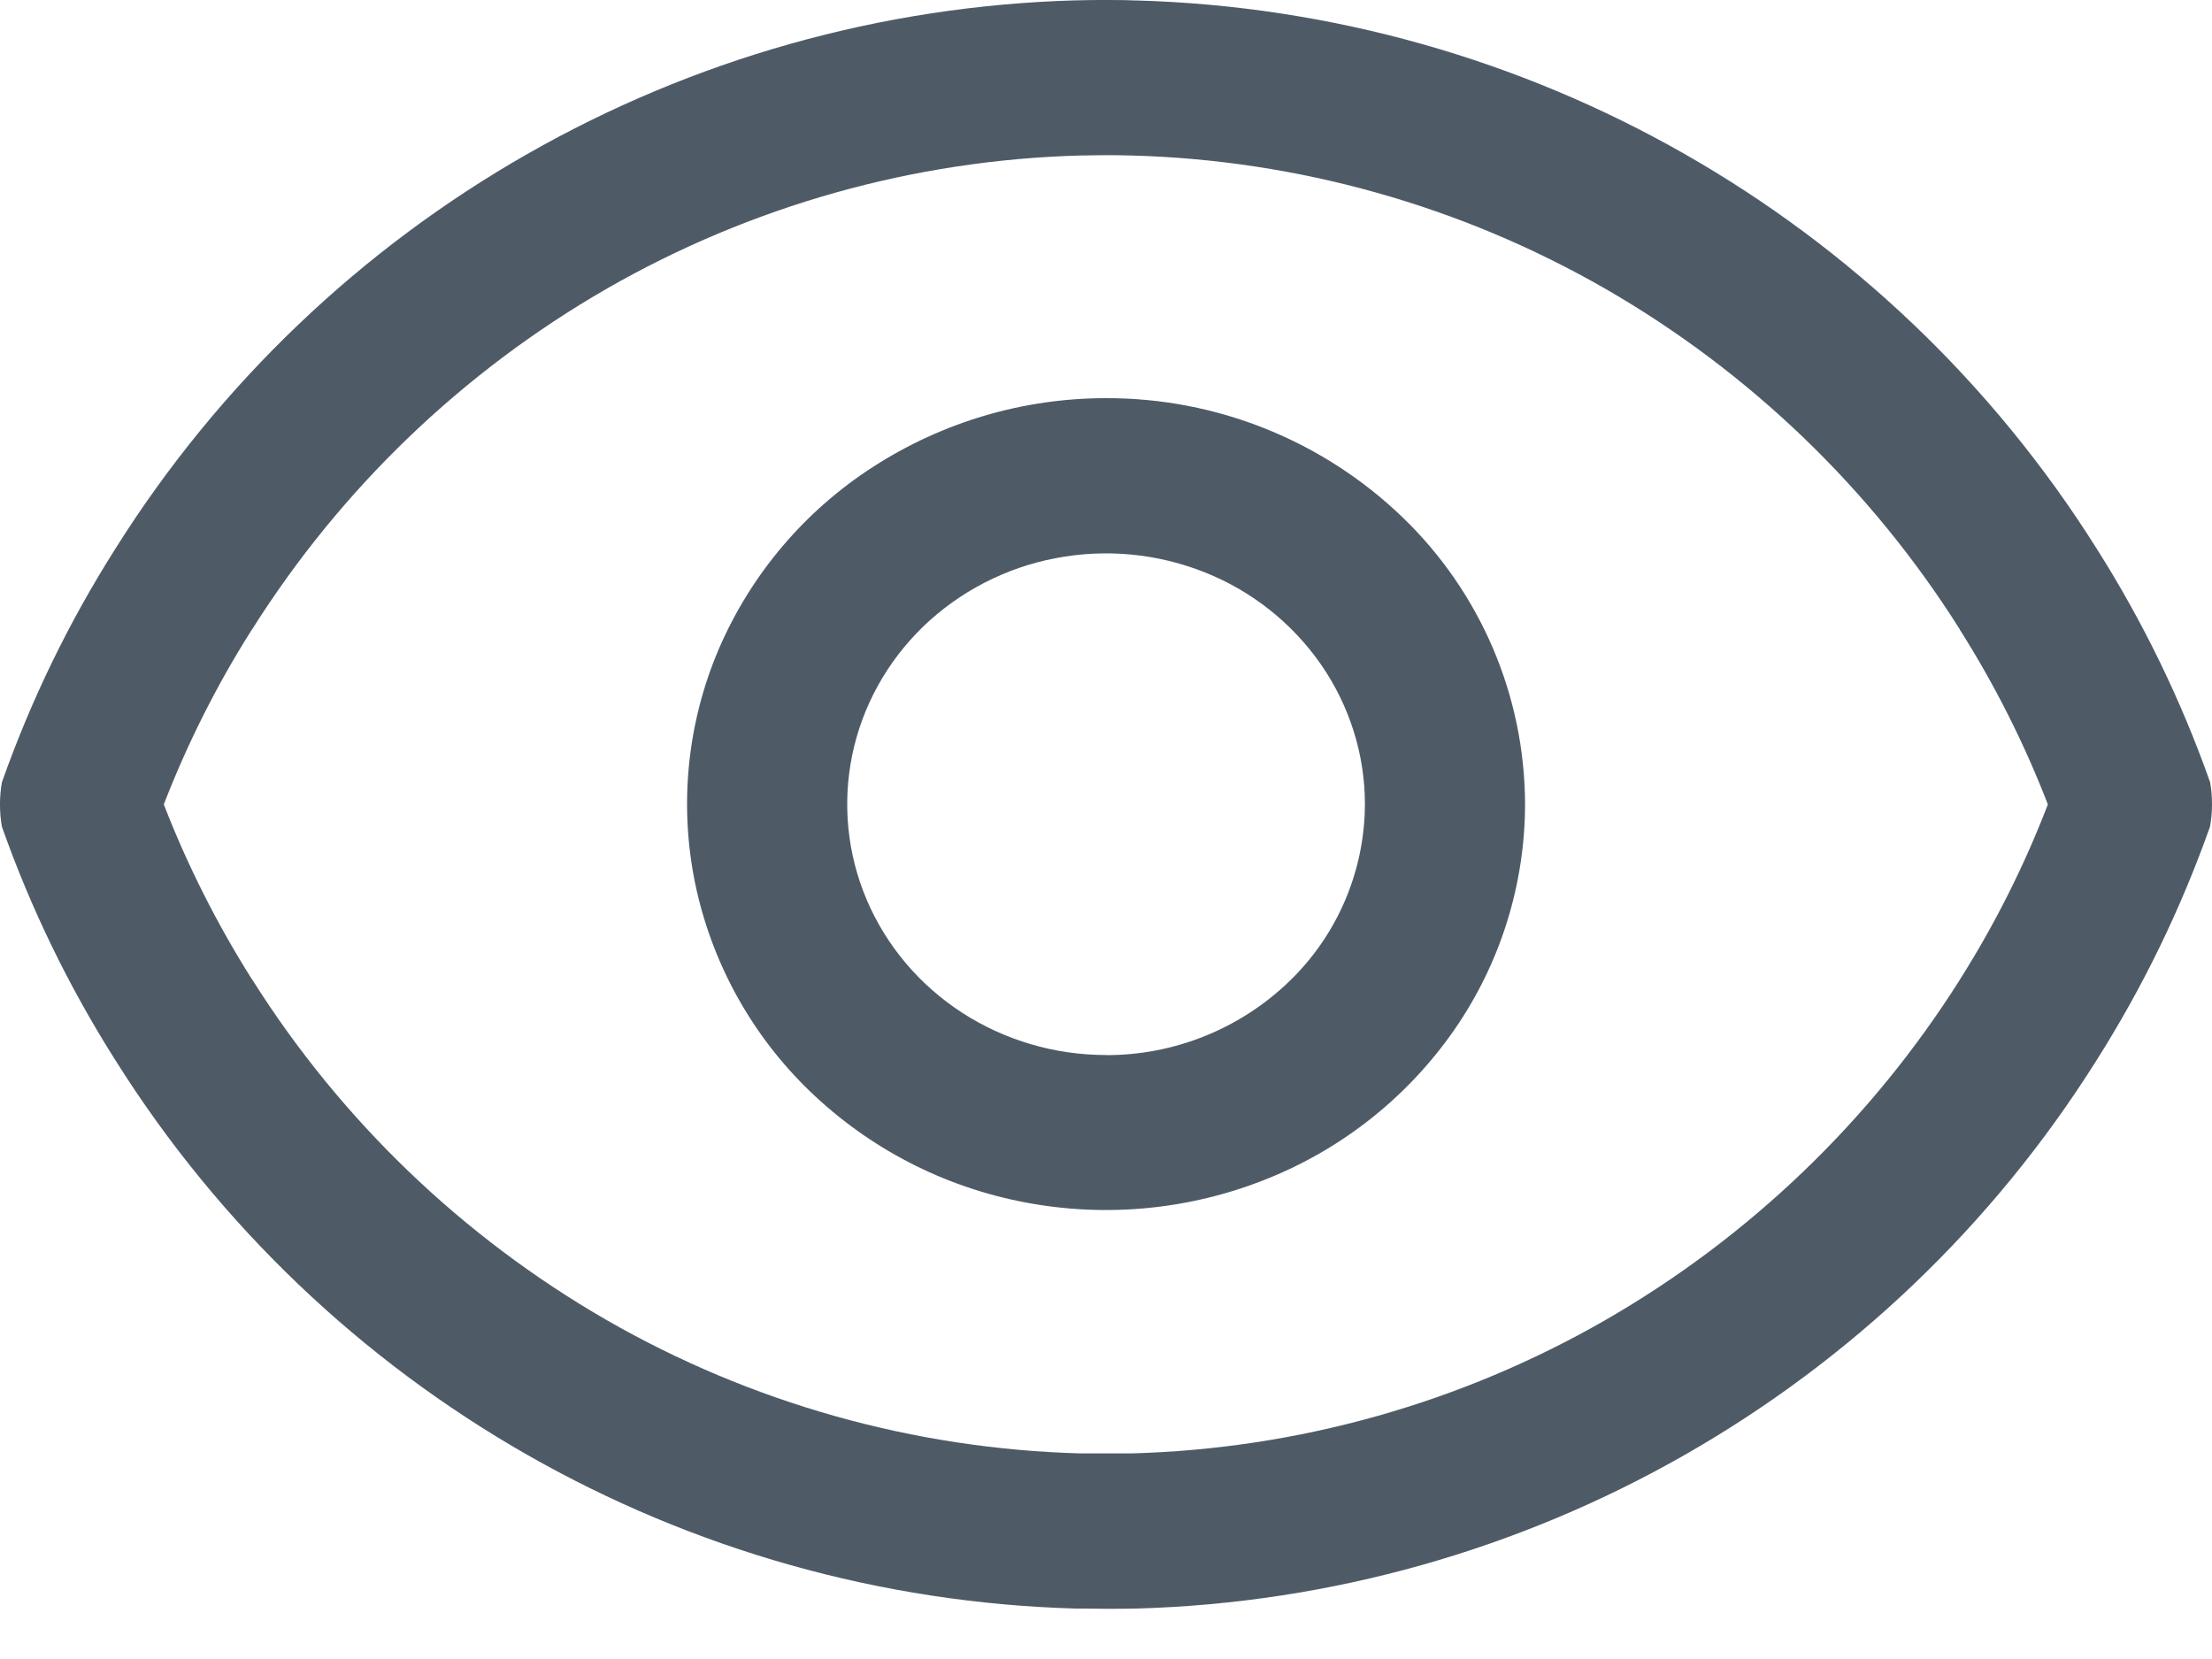
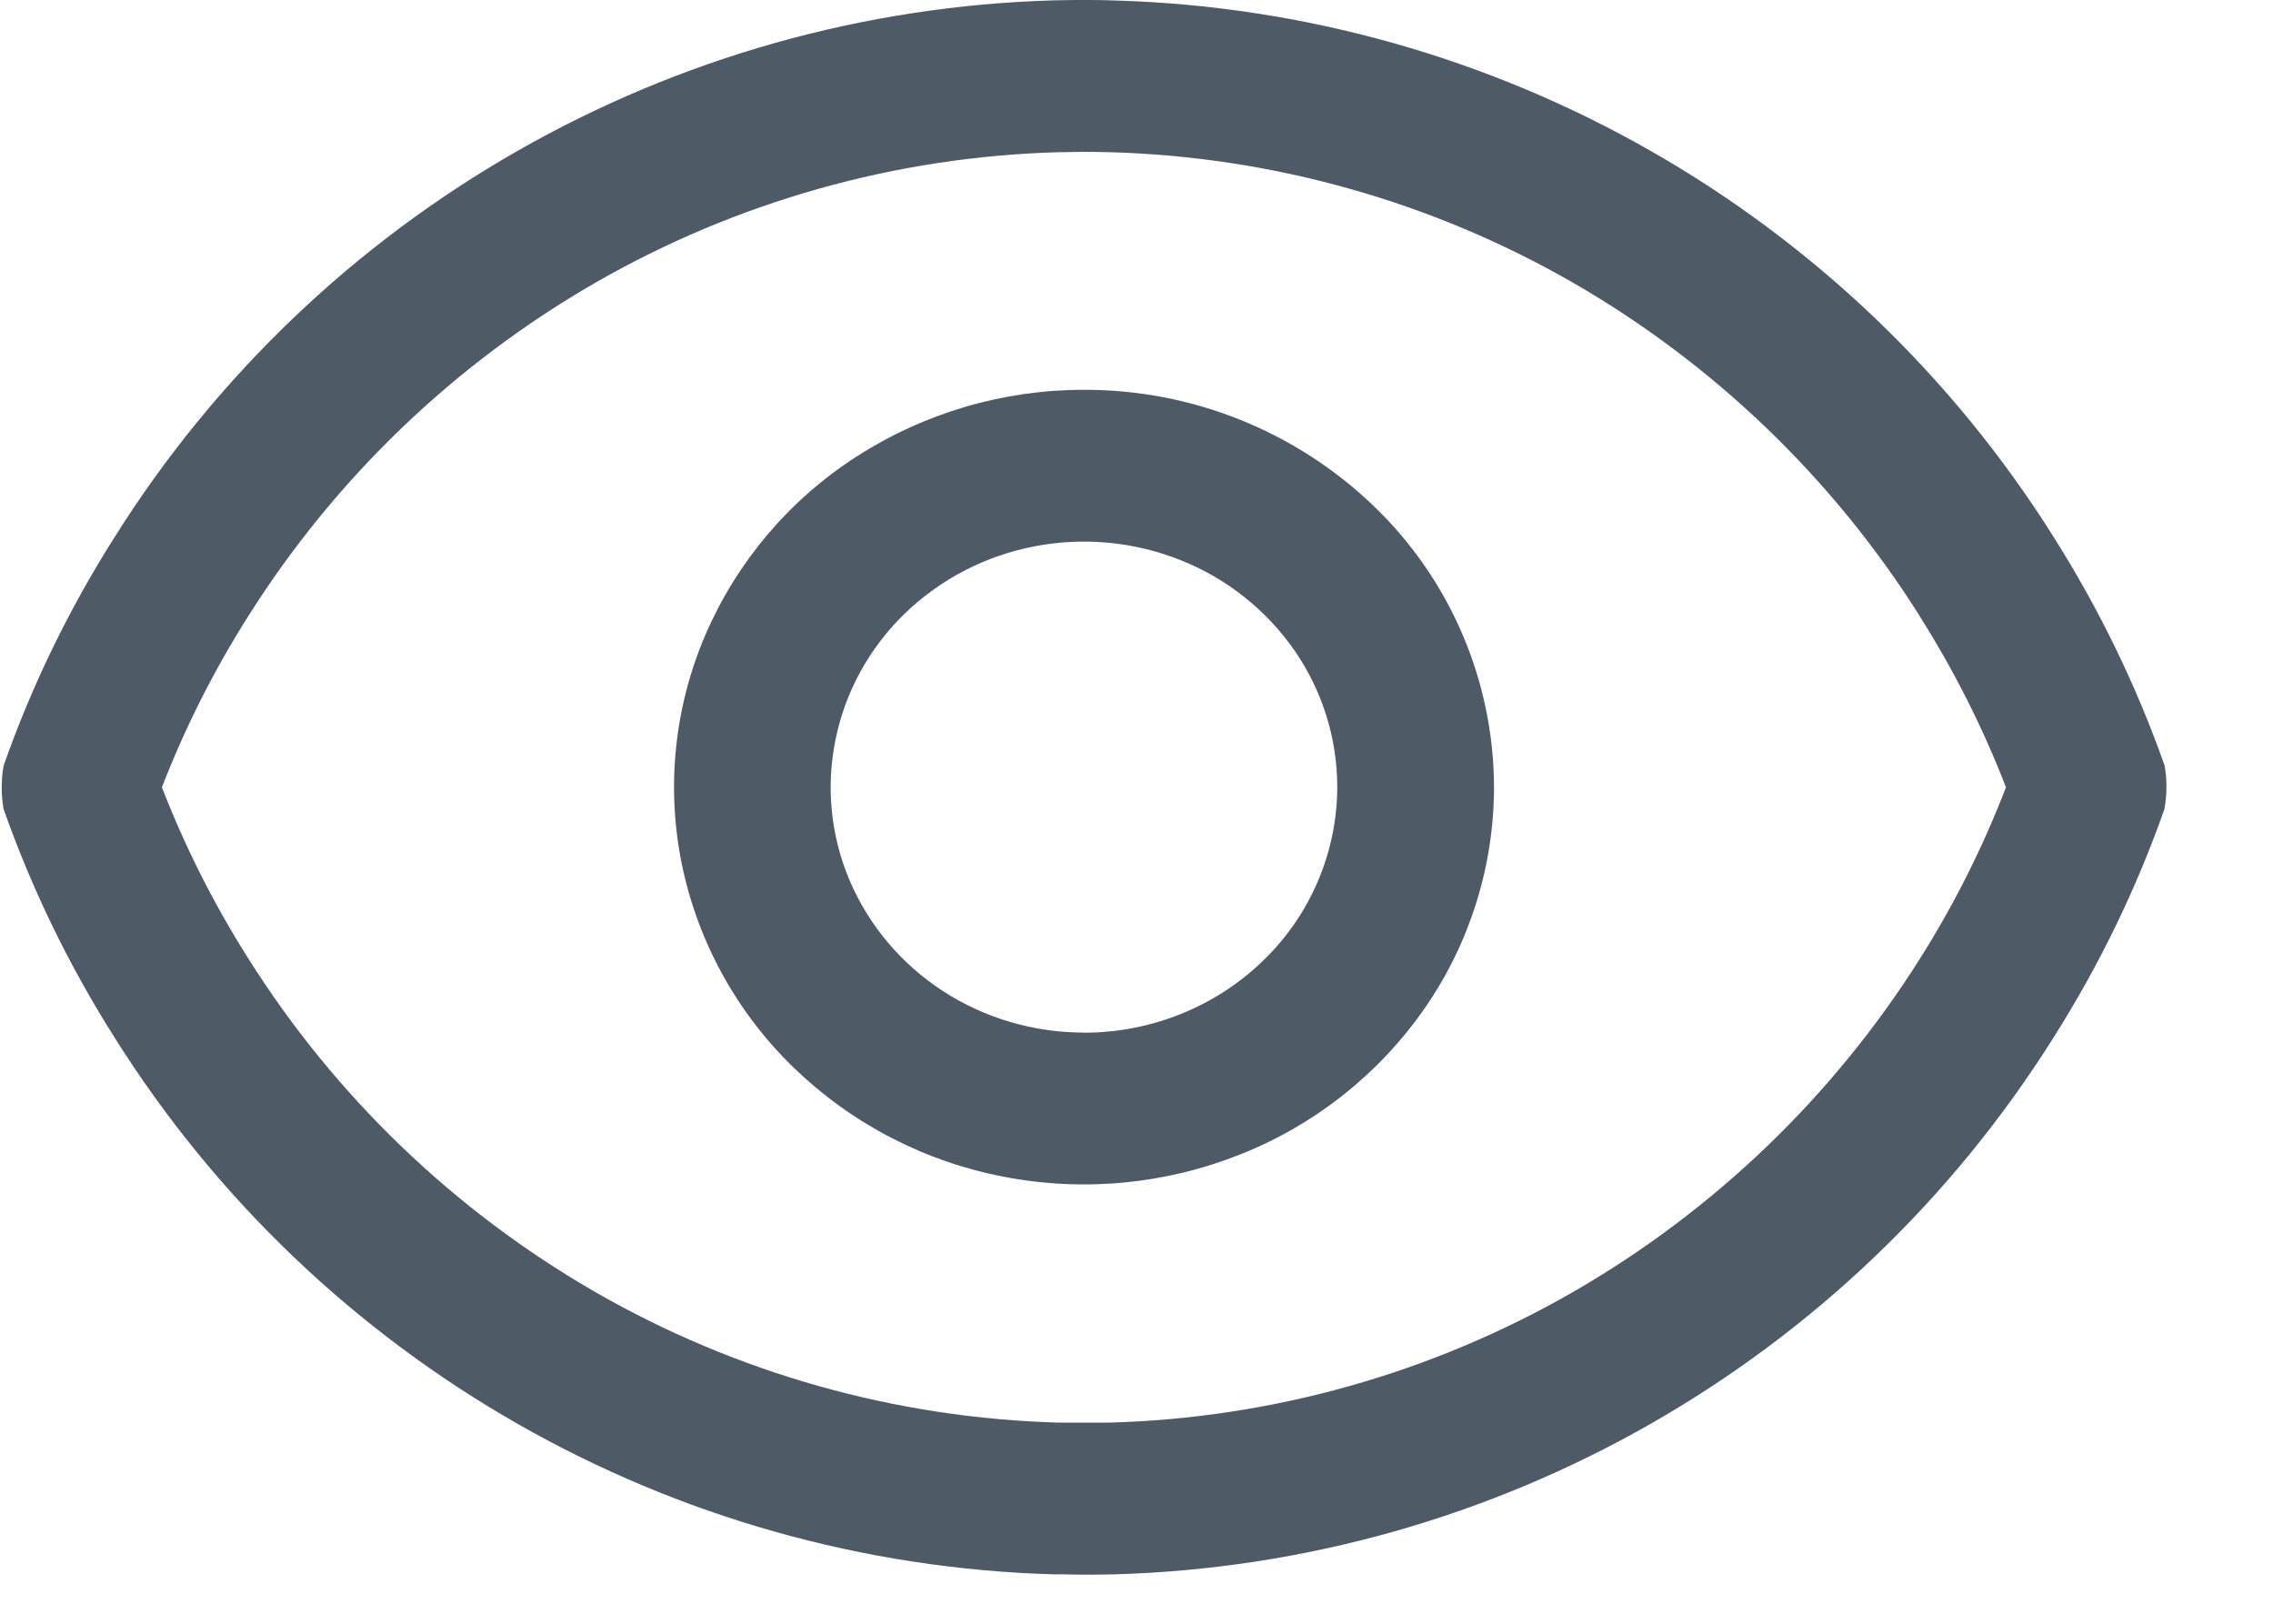
- <svg xmlns="http://www.w3.org/2000/svg" width="20" height="15" fill="none">
-   <path fill-rule="evenodd" clip-rule="evenodd" d="M18.957 4.96a10.45 10.45 0 011.026 2.113 1.15 1.15 0 01-.001.401 10.494 10.494 0 01-1.026 2.113 10.604 10.604 0 01-8.686 4.957h-.012c-.043.002-.15.002-.258.002l-.183-.002H9.73a10.607 10.607 0 01-8.686-4.957A10.424 10.424 0 01.017 7.474a1.17 1.17 0 010-.4c.261-.74.605-1.449 1.027-2.114A10.606 10.606 0 019.73.003h.012C9.828 0 9.914 0 10 0c.086 0 .173 0 .258.004h.012a10.607 10.607 0 018.687 4.956zM17.72 8.858l.002-.003.001-.002c.316-.5.582-1.03.793-1.58a9.076 9.076 0 00-.796-1.58v-.002a9.243 9.243 0 00-3.205-3.08 9.094 9.094 0 00-4.284-1.205h-.012c-.084-.003-.157-.003-.22-.003l-.092.001-.126.002h-.014a9.094 9.094 0 00-4.284 1.206A9.24 9.24 0 002.28 5.69l-.003.003c-.317.5-.583 1.03-.796 1.58.213.55.48 1.079.796 1.58l.003.003a9.24 9.24 0 003.204 3.079 9.094 9.094 0 004.284 1.206h.464a9.094 9.094 0 004.284-1.206 9.243 9.243 0 003.205-3.078zM7.896 4.22A3.876 3.876 0 0110 3.6a3.85 3.85 0 012.679 1.075 3.613 3.613 0 011.11 2.595 3.59 3.59 0 01-.639 2.04 3.765 3.765 0 01-1.7 1.351 3.902 3.902 0 01-2.189.209 3.827 3.827 0 01-1.94-1.005 3.636 3.636 0 01-1.036-1.879 3.564 3.564 0 01.215-2.12A3.698 3.698 0 017.896 4.22zM8.7 9.157c.385.249.837.382 1.3.382v.001a2.38 2.38 0 001.655-.665 2.235 2.235 0 00.686-1.604c0-.448-.138-.887-.395-1.26a2.326 2.326 0 00-1.05-.835 2.41 2.41 0 00-1.352-.129 2.365 2.365 0 00-1.199.62c-.327.318-.55.722-.64 1.162-.09.44-.044.896.133 1.31.177.414.477.769.862 1.018z" fill="#4E5B67" />
+ <svg xmlns="http://www.w3.org/2000/svg" width="21" height="15" fill="none">
+   <path fill-rule="evenodd" clip-rule="evenodd" d="M18.973 4.96c.421.666.765 1.374 1.026 2.113a1.15 1.15 0 01-.002.401c-.26.739-.604 1.447-1.026 2.113a10.604 10.604 0 01-8.686 4.957h-.011a9.012 9.012 0 01-.442 0h-.087A10.607 10.607 0 011.06 9.587 10.424 10.424 0 01.033 7.474a1.17 1.17 0 010-.4c.26-.74.605-1.449 1.027-2.114A10.606 10.606 0 019.746.003h.011C9.844 0 9.93 0 10.016 0c.086 0 .173 0 .258.004h.012a10.607 10.607 0 018.687 4.956zm-1.236 3.898l.002-.003.001-.002c.316-.5.581-1.03.793-1.58a9.07 9.07 0 00-.797-1.58v-.002a9.243 9.243 0 00-3.204-3.08 9.094 9.094 0 00-4.284-1.205h-.012c-.085-.003-.157-.003-.22-.003l-.092.001-.127.002h-.013A9.094 9.094 0 005.5 2.612 9.24 9.24 0 002.295 5.69l-.002.003a9.07 9.07 0 00-.797 1.58c.213.55.48 1.079.797 1.58l.002.003a9.24 9.24 0 003.205 3.08 9.094 9.094 0 004.284 1.206h.463a9.095 9.095 0 004.285-1.206 9.243 9.243 0 003.205-3.078zM7.91 4.22a3.875 3.875 0 012.105-.619 3.85 3.85 0 012.678 1.075 3.613 3.613 0 011.11 2.595 3.59 3.59 0 01-.638 2.04 3.765 3.765 0 01-1.7 1.351 3.903 3.903 0 01-2.19.209 3.827 3.827 0 01-1.939-1.005A3.636 3.636 0 016.3 7.987a3.564 3.564 0 01.216-2.12A3.698 3.698 0 017.91 4.22zm.804 4.937c.385.249.838.382 1.3.382v.001c.622 0 1.217-.24 1.655-.665a2.235 2.235 0 00.686-1.604 2.22 2.22 0 00-.394-1.26 2.327 2.327 0 00-1.05-.835 2.41 2.41 0 00-1.353-.129 2.365 2.365 0 00-1.198.62c-.328.318-.55.722-.64 1.162-.091.44-.045.896.132 1.31.178.414.478.769.862 1.018z" fill="#4E5B67" />
</svg>
